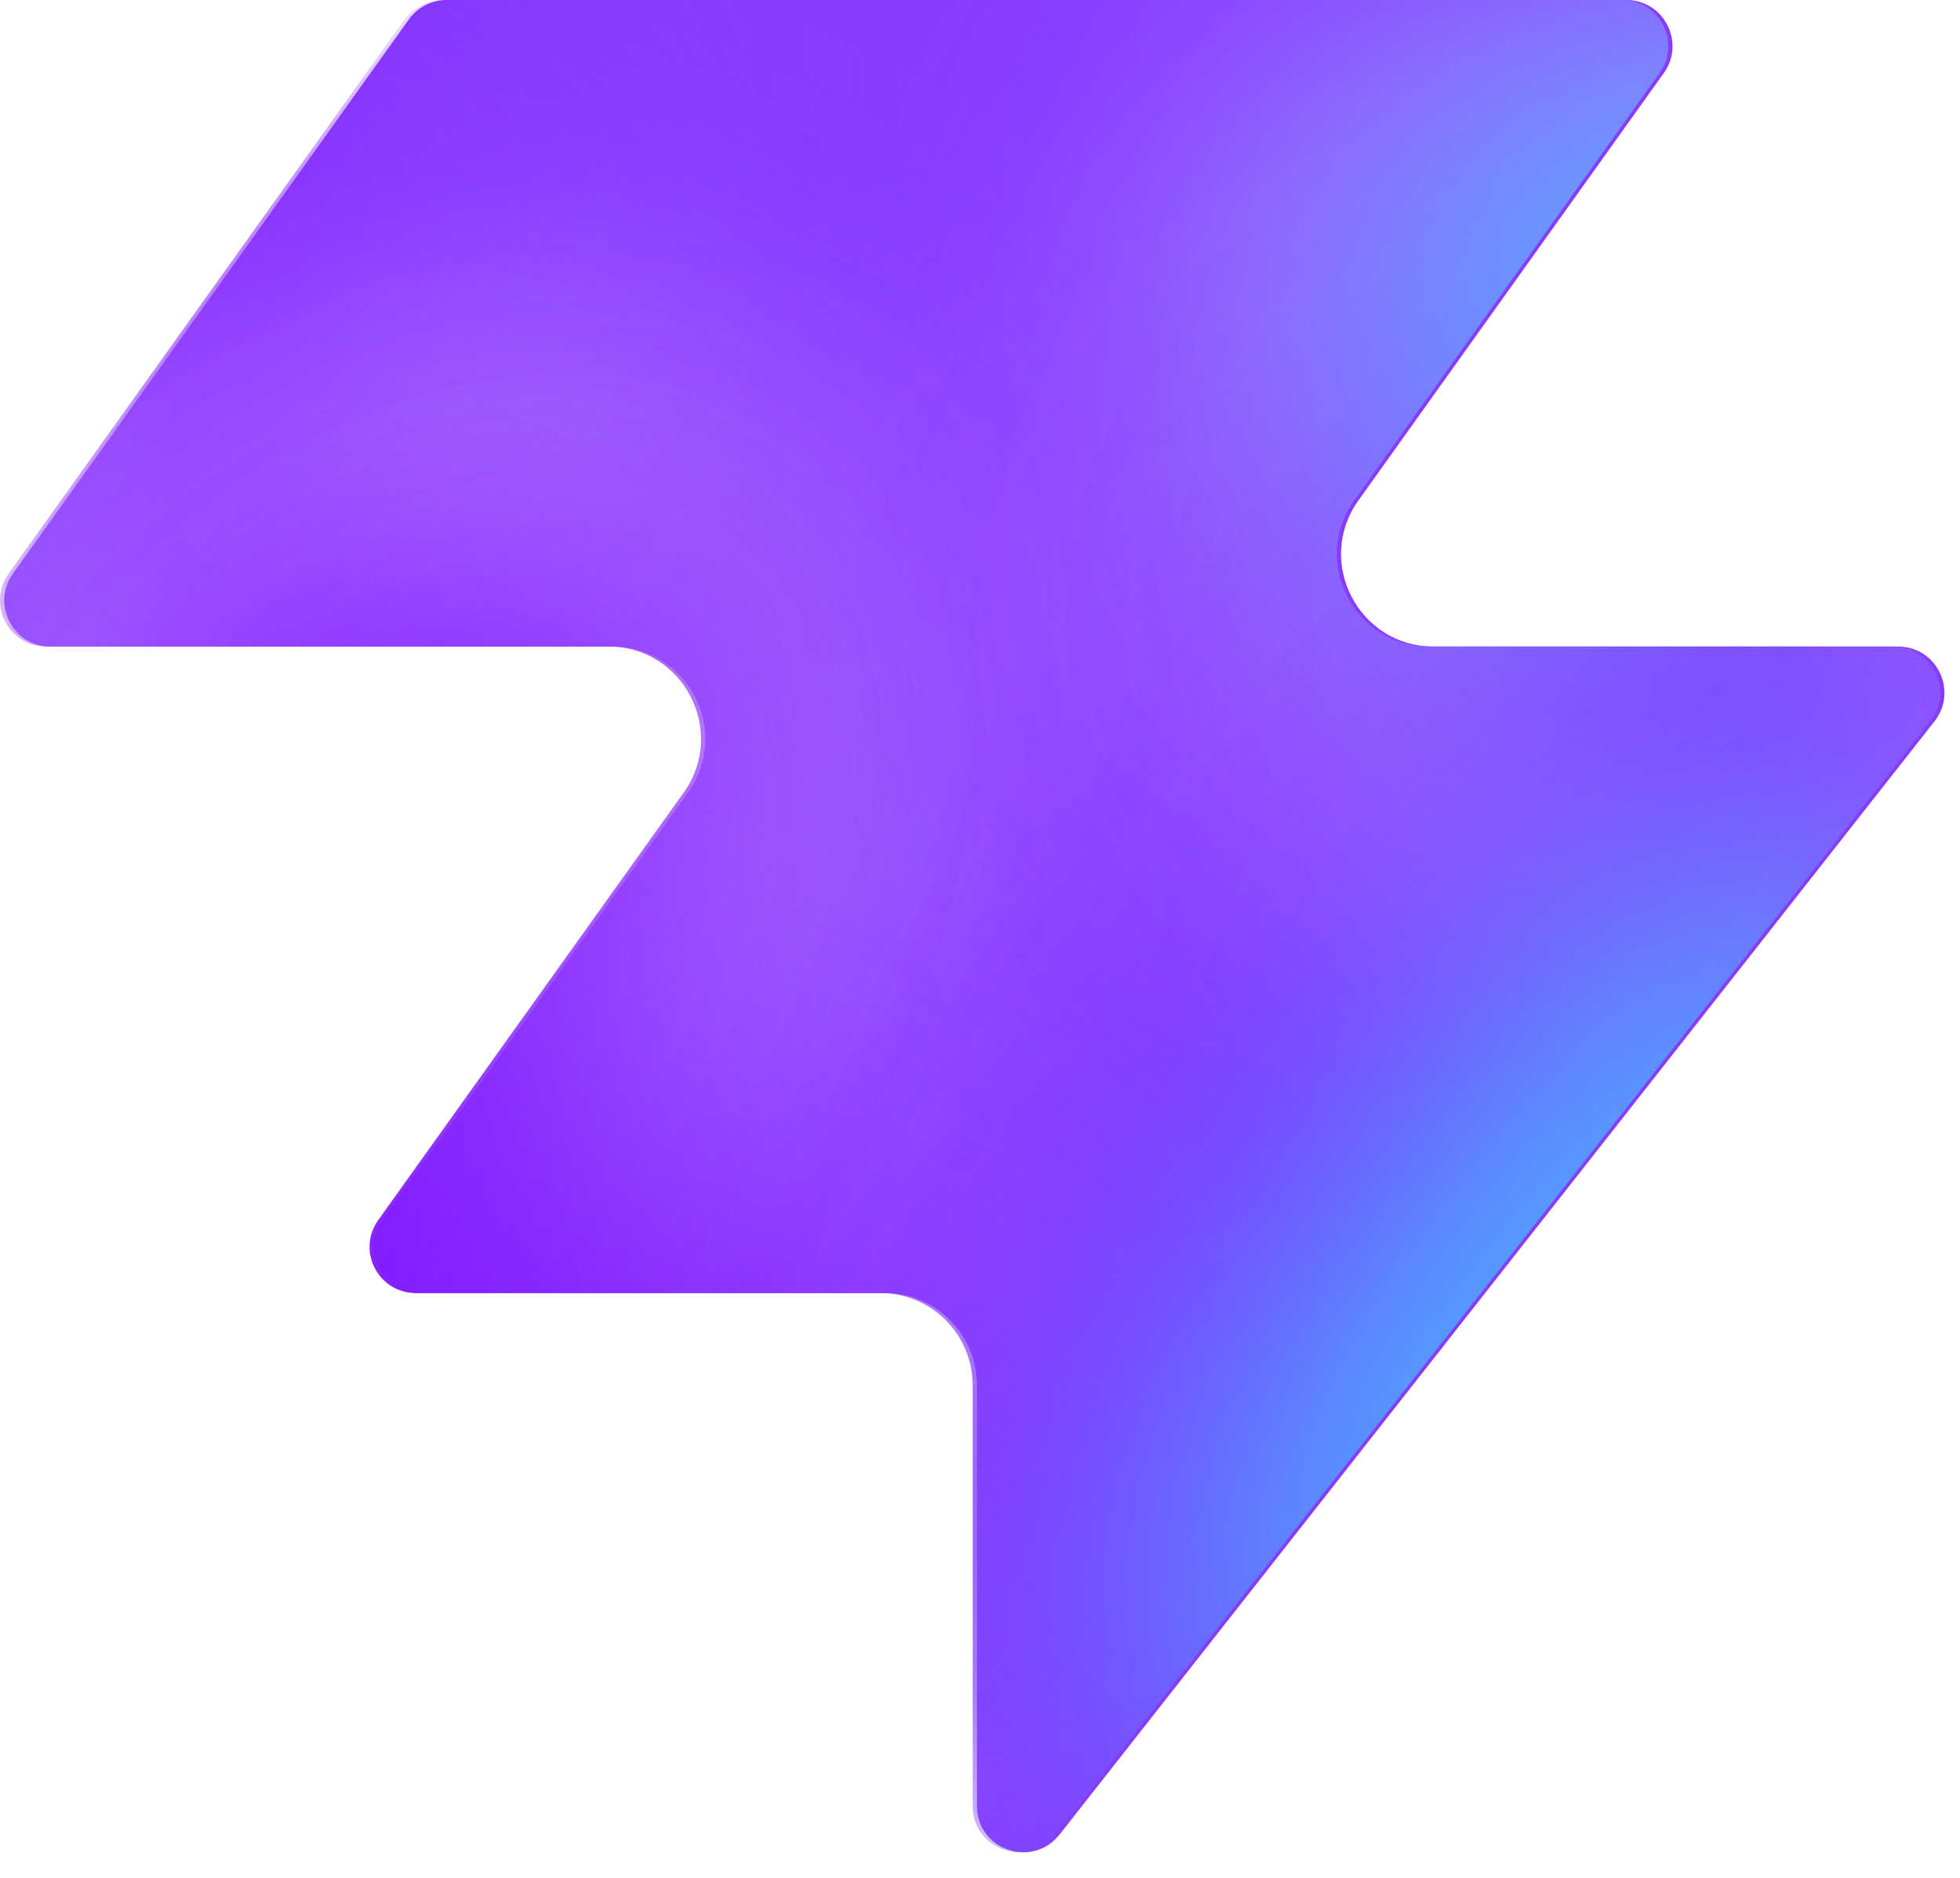
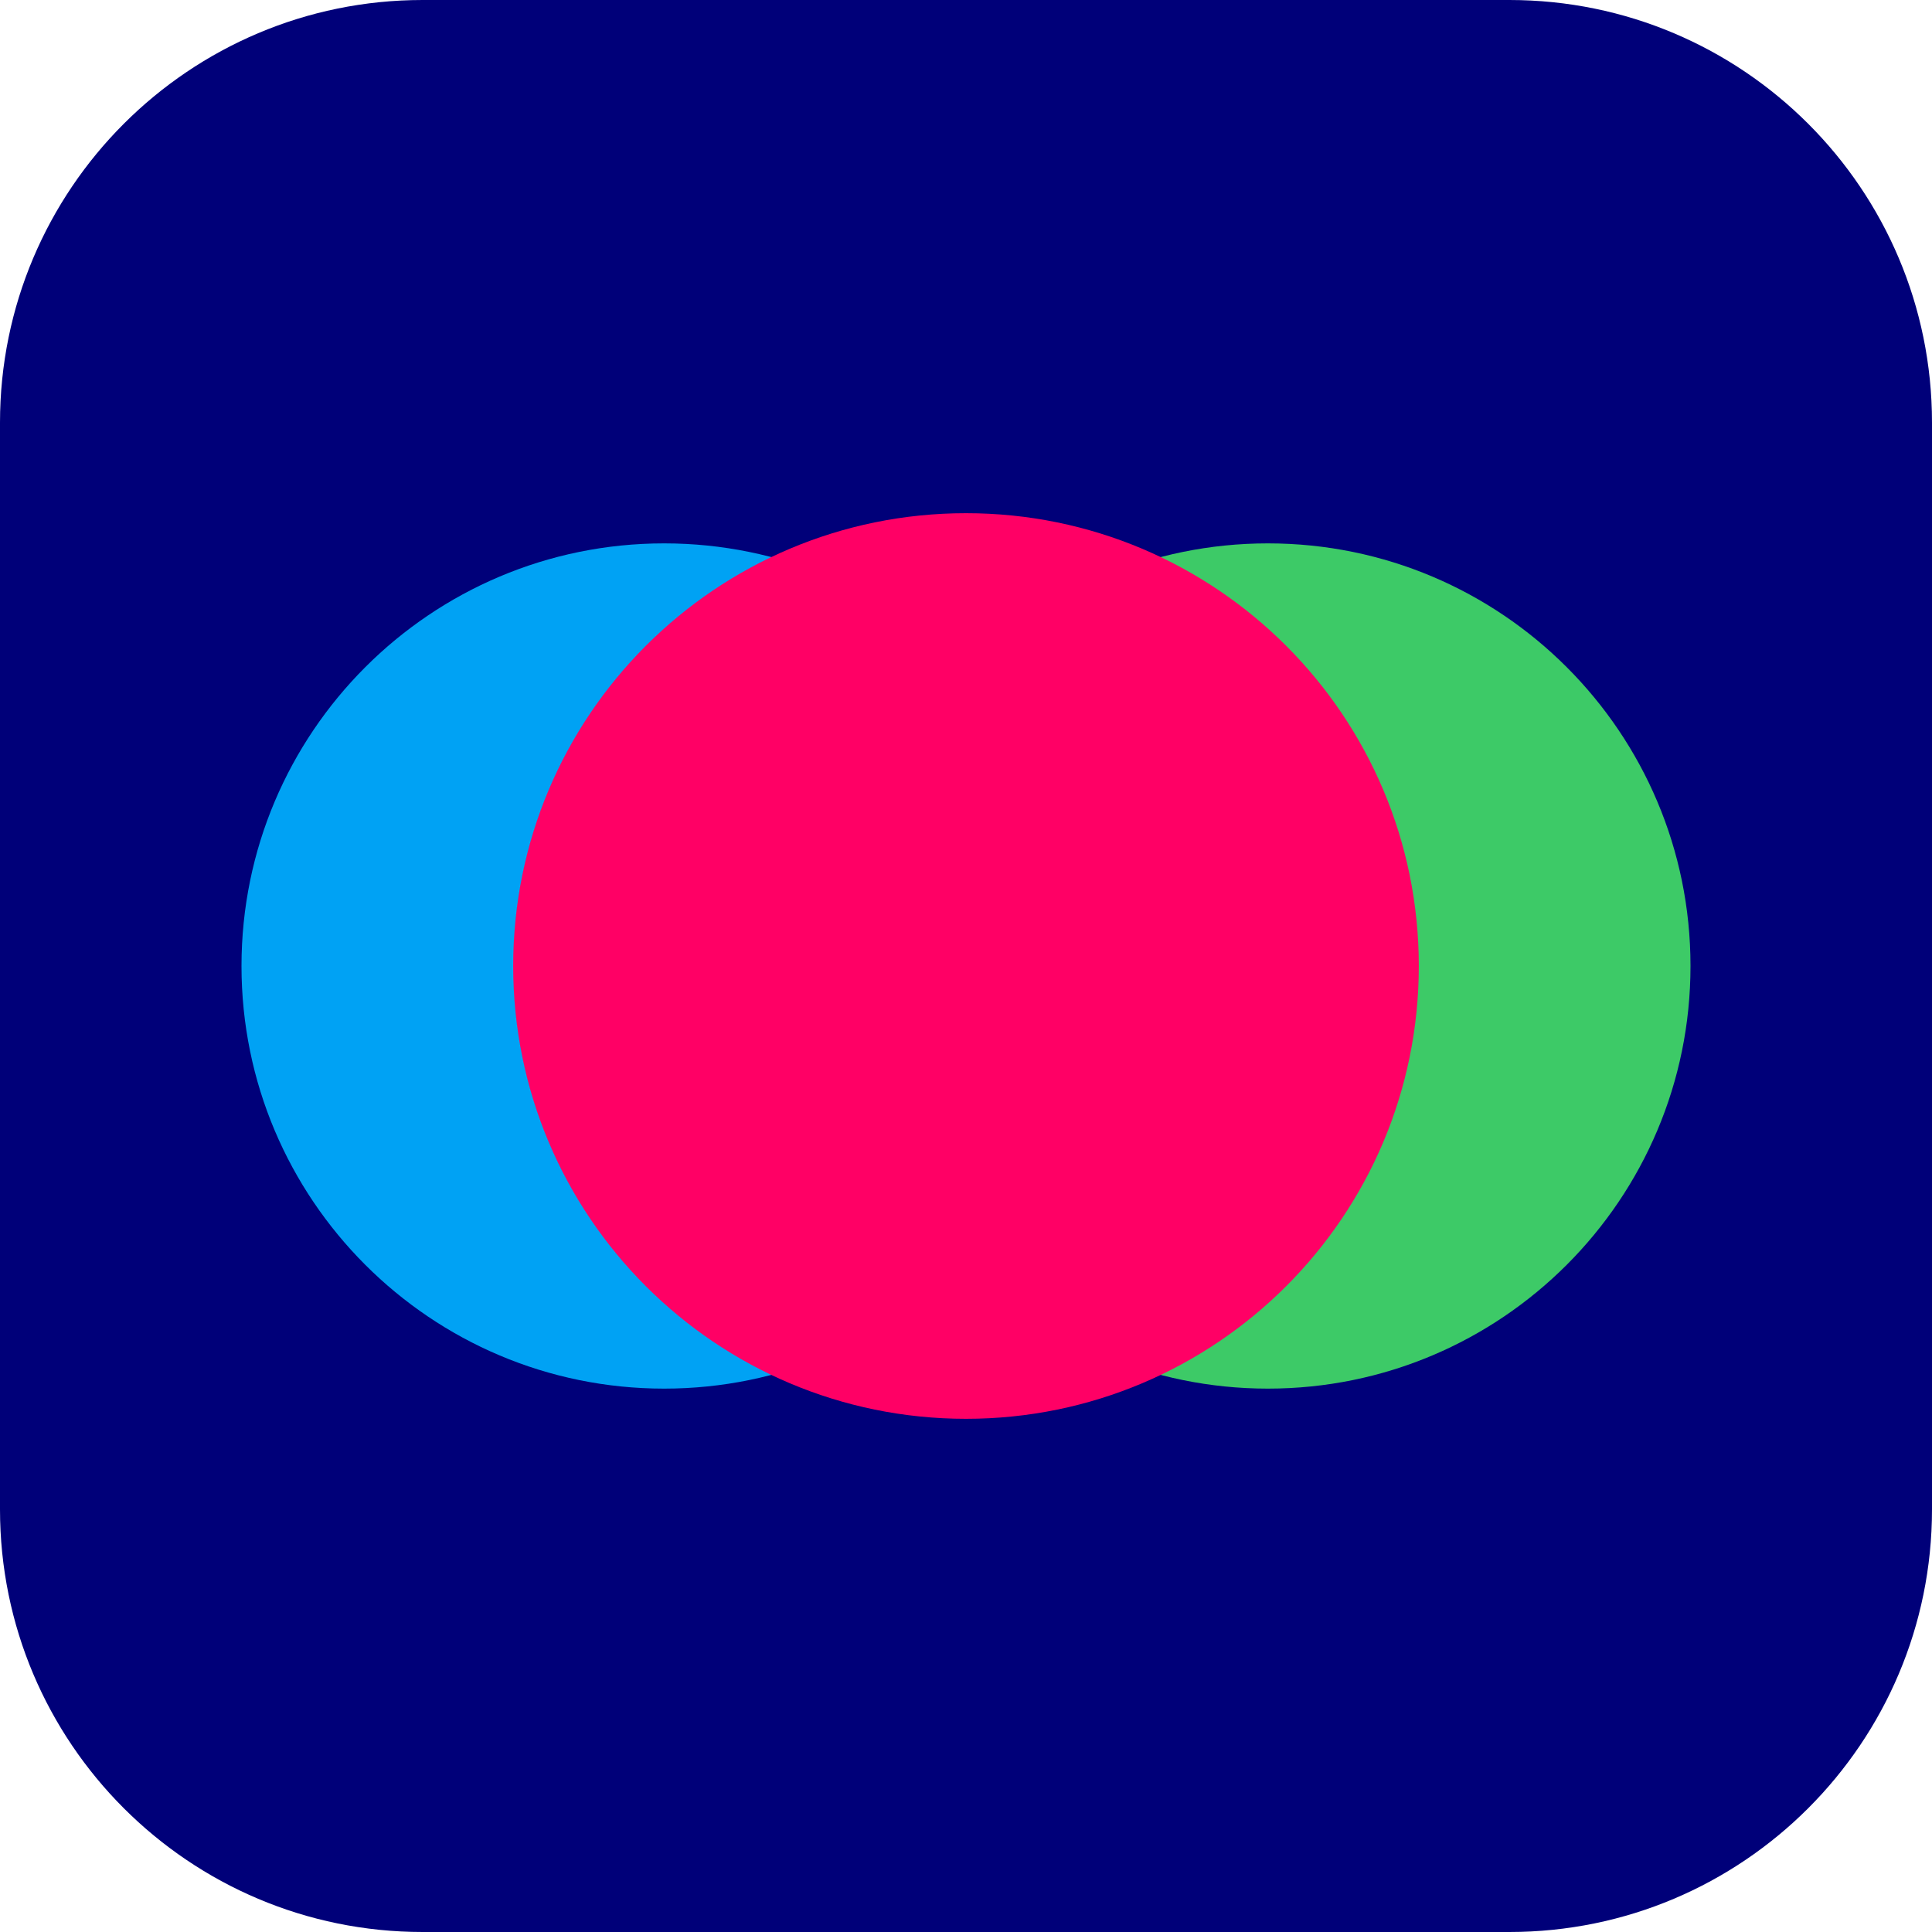
- <svg xmlns="http://www.w3.org/2000/svg" width="48" height="46" fill="none" viewBox="0 0 48 46">
-   <path fill="#863bff" d="M25.946 44.938c-.664.845-2.021.375-2.021-.698V33.937a2.26 2.26 0 0 0-2.262-2.262H10.287c-.92 0-1.456-1.04-.92-1.788l7.48-10.471c1.07-1.497 0-3.578-1.842-3.578H1.237c-.92 0-1.456-1.04-.92-1.788L10.013.474c.214-.297.556-.474.92-.474h28.894c.92 0 1.456 1.04.92 1.788l-7.48 10.471c-1.07 1.498 0 3.579 1.842 3.579h11.377c.943 0 1.473 1.088.89 1.83L25.947 44.94z" style="fill:#863bff;fill:color(display-p3 .525 .23 1);fill-opacity:1" />
-   <mask id="a" width="48" height="46" x="0" y="0" maskUnits="userSpaceOnUse" style="mask-type:alpha">
-     <path fill="#000" d="M25.842 44.938c-.664.844-2.021.375-2.021-.698V33.937a2.26 2.26 0 0 0-2.262-2.262H10.183c-.92 0-1.456-1.04-.92-1.788l7.48-10.471c1.07-1.498 0-3.579-1.842-3.579H1.133c-.92 0-1.456-1.04-.92-1.787L9.91.473c.214-.297.556-.474.92-.474h28.894c.92 0 1.456 1.04.92 1.788l-7.48 10.471c-1.07 1.498 0 3.578 1.842 3.578h11.377c.943 0 1.473 1.088.89 1.832L25.843 44.94z" style="fill:#000;fill-opacity:1" />
-   </mask>
-   <g mask="url(#a)">
-     <g filter="url(#b)">
-       <ellipse cx="5.508" cy="14.704" fill="#ede6ff" rx="5.508" ry="14.704" style="fill:#ede6ff;fill:color(display-p3 .927 .903 1);fill-opacity:1" transform="matrix(.00324 1 1 -.00324 -4.47 31.516)" />
-     </g>
-     <g filter="url(#c)">
-       <ellipse cx="10.399" cy="29.851" fill="#ede6ff" rx="10.399" ry="29.851" style="fill:#ede6ff;fill:color(display-p3 .927 .903 1);fill-opacity:1" transform="matrix(.00324 1 1 -.00324 -39.328 7.883)" />
-     </g>
-     <g filter="url(#d)">
-       <ellipse cx="5.508" cy="30.487" fill="#7e14ff" rx="5.508" ry="30.487" style="fill:#7e14ff;fill:color(display-p3 .492 .077 1);fill-opacity:1" transform="rotate(89.814 -25.913 -14.639)scale(1 -1)" />
-     </g>
-     <g filter="url(#e)">
-       <ellipse cx="5.508" cy="30.599" fill="#7e14ff" rx="5.508" ry="30.599" style="fill:#7e14ff;fill:color(display-p3 .492 .077 1);fill-opacity:1" transform="rotate(89.814 -32.644 -3.334)scale(1 -1)" />
-     </g>
-     <g filter="url(#f)">
-       <ellipse cx="5.508" cy="30.599" fill="#7e14ff" rx="5.508" ry="30.599" style="fill:#7e14ff;fill:color(display-p3 .492 .077 1);fill-opacity:1" transform="matrix(.00324 1 1 -.00324 -34.34 30.47)" />
-     </g>
-     <g filter="url(#g)">
-       <ellipse cx="14.072" cy="22.078" fill="#ede6ff" rx="14.072" ry="22.078" style="fill:#ede6ff;fill:color(display-p3 .927 .903 1);fill-opacity:1" transform="rotate(93.35 24.506 48.493)scale(-1 1)" />
-     </g>
-     <g filter="url(#h)">
-       <ellipse cx="3.47" cy="21.501" fill="#7e14ff" rx="3.47" ry="21.501" style="fill:#7e14ff;fill:color(display-p3 .492 .077 1);fill-opacity:1" transform="rotate(89.009 28.708 47.59)scale(-1 1)" />
-     </g>
-     <g filter="url(#i)">
-       <ellipse cx="3.47" cy="21.501" fill="#7e14ff" rx="3.47" ry="21.501" style="fill:#7e14ff;fill:color(display-p3 .492 .077 1);fill-opacity:1" transform="rotate(89.009 28.708 47.59)scale(-1 1)" />
-     </g>
-     <g filter="url(#j)">
-       <ellipse cx=".387" cy="8.972" fill="#7e14ff" rx="4.407" ry="29.108" style="fill:#7e14ff;fill:color(display-p3 .492 .077 1);fill-opacity:1" transform="rotate(39.51 .387 8.972)" />
-     </g>
-     <g filter="url(#k)">
-       <ellipse cx="47.523" cy="-6.092" fill="#7e14ff" rx="4.407" ry="29.108" style="fill:#7e14ff;fill:color(display-p3 .492 .077 1);fill-opacity:1" transform="rotate(37.892 47.523 -6.092)" />
-     </g>
-     <g filter="url(#l)">
-       <ellipse cx="41.412" cy="6.333" fill="#47bfff" rx="5.971" ry="9.665" style="fill:#47bfff;fill:color(display-p3 .28 .748 1);fill-opacity:1" transform="rotate(37.892 41.412 6.333)" />
-     </g>
-     <g filter="url(#m)">
-       <ellipse cx="-1.879" cy="38.332" fill="#7e14ff" rx="4.407" ry="29.108" style="fill:#7e14ff;fill:color(display-p3 .492 .077 1);fill-opacity:1" transform="rotate(37.892 -1.88 38.332)" />
-     </g>
-     <g filter="url(#n)">
-       <ellipse cx="-1.879" cy="38.332" fill="#7e14ff" rx="4.407" ry="29.108" style="fill:#7e14ff;fill:color(display-p3 .492 .077 1);fill-opacity:1" transform="rotate(37.892 -1.88 38.332)" />
-     </g>
-     <g filter="url(#o)">
-       <ellipse cx="35.651" cy="29.907" fill="#7e14ff" rx="4.407" ry="29.108" style="fill:#7e14ff;fill:color(display-p3 .492 .077 1);fill-opacity:1" transform="rotate(37.892 35.651 29.907)" />
-     </g>
-     <g filter="url(#p)">
-       <ellipse cx="38.418" cy="32.4" fill="#47bfff" rx="5.971" ry="15.297" style="fill:#47bfff;fill:color(display-p3 .28 .748 1);fill-opacity:1" transform="rotate(37.892 38.418 32.4)" />
-     </g>
-   </g>
-   <defs>
-     <filter id="b" width="60.045" height="41.654" x="-19.77" y="16.149" color-interpolation-filters="sRGB" filterUnits="userSpaceOnUse">
-       <feFlood flood-opacity="0" result="BackgroundImageFix" />
-       <feBlend in="SourceGraphic" in2="BackgroundImageFix" result="shape" />
-       <feGaussianBlur result="effect1_foregroundBlur_2002_17158" stdDeviation="7.659" />
-     </filter>
-     <filter id="c" width="90.34" height="51.437" x="-54.613" y="-7.533" color-interpolation-filters="sRGB" filterUnits="userSpaceOnUse">
-       <feFlood flood-opacity="0" result="BackgroundImageFix" />
-       <feBlend in="SourceGraphic" in2="BackgroundImageFix" result="shape" />
-       <feGaussianBlur result="effect1_foregroundBlur_2002_17158" stdDeviation="7.659" />
-     </filter>
-     <filter id="d" width="79.355" height="29.4" x="-49.64" y="2.03" color-interpolation-filters="sRGB" filterUnits="userSpaceOnUse">
-       <feFlood flood-opacity="0" result="BackgroundImageFix" />
-       <feBlend in="SourceGraphic" in2="BackgroundImageFix" result="shape" />
-       <feGaussianBlur result="effect1_foregroundBlur_2002_17158" stdDeviation="4.596" />
-     </filter>
-     <filter id="e" width="79.579" height="29.4" x="-45.045" y="20.029" color-interpolation-filters="sRGB" filterUnits="userSpaceOnUse">
-       <feFlood flood-opacity="0" result="BackgroundImageFix" />
-       <feBlend in="SourceGraphic" in2="BackgroundImageFix" result="shape" />
-       <feGaussianBlur result="effect1_foregroundBlur_2002_17158" stdDeviation="4.596" />
-     </filter>
-     <filter id="f" width="79.579" height="29.4" x="-43.513" y="21.178" color-interpolation-filters="sRGB" filterUnits="userSpaceOnUse">
-       <feFlood flood-opacity="0" result="BackgroundImageFix" />
-       <feBlend in="SourceGraphic" in2="BackgroundImageFix" result="shape" />
-       <feGaussianBlur result="effect1_foregroundBlur_2002_17158" stdDeviation="4.596" />
-     </filter>
-     <filter id="g" width="74.749" height="58.852" x="15.756" y="-17.901" color-interpolation-filters="sRGB" filterUnits="userSpaceOnUse">
-       <feFlood flood-opacity="0" result="BackgroundImageFix" />
-       <feBlend in="SourceGraphic" in2="BackgroundImageFix" result="shape" />
-       <feGaussianBlur result="effect1_foregroundBlur_2002_17158" stdDeviation="7.659" />
-     </filter>
-     <filter id="h" width="61.377" height="25.362" x="23.548" y="2.284" color-interpolation-filters="sRGB" filterUnits="userSpaceOnUse">
-       <feFlood flood-opacity="0" result="BackgroundImageFix" />
-       <feBlend in="SourceGraphic" in2="BackgroundImageFix" result="shape" />
-       <feGaussianBlur result="effect1_foregroundBlur_2002_17158" stdDeviation="4.596" />
-     </filter>
-     <filter id="i" width="61.377" height="25.362" x="23.548" y="2.284" color-interpolation-filters="sRGB" filterUnits="userSpaceOnUse">
-       <feFlood flood-opacity="0" result="BackgroundImageFix" />
-       <feBlend in="SourceGraphic" in2="BackgroundImageFix" result="shape" />
-       <feGaussianBlur result="effect1_foregroundBlur_2002_17158" stdDeviation="4.596" />
-     </filter>
-     <filter id="j" width="56.045" height="63.649" x="-27.636" y="-22.853" color-interpolation-filters="sRGB" filterUnits="userSpaceOnUse">
-       <feFlood flood-opacity="0" result="BackgroundImageFix" />
-       <feBlend in="SourceGraphic" in2="BackgroundImageFix" result="shape" />
-       <feGaussianBlur result="effect1_foregroundBlur_2002_17158" stdDeviation="4.596" />
-     </filter>
-     <filter id="k" width="54.814" height="64.646" x="20.116" y="-38.415" color-interpolation-filters="sRGB" filterUnits="userSpaceOnUse">
-       <feFlood flood-opacity="0" result="BackgroundImageFix" />
-       <feBlend in="SourceGraphic" in2="BackgroundImageFix" result="shape" />
-       <feGaussianBlur result="effect1_foregroundBlur_2002_17158" stdDeviation="4.596" />
-     </filter>
-     <filter id="l" width="33.541" height="35.313" x="24.641" y="-11.323" color-interpolation-filters="sRGB" filterUnits="userSpaceOnUse">
-       <feFlood flood-opacity="0" result="BackgroundImageFix" />
-       <feBlend in="SourceGraphic" in2="BackgroundImageFix" result="shape" />
-       <feGaussianBlur result="effect1_foregroundBlur_2002_17158" stdDeviation="4.596" />
-     </filter>
-     <filter id="m" width="54.814" height="64.646" x="-29.286" y="6.009" color-interpolation-filters="sRGB" filterUnits="userSpaceOnUse">
-       <feFlood flood-opacity="0" result="BackgroundImageFix" />
-       <feBlend in="SourceGraphic" in2="BackgroundImageFix" result="shape" />
-       <feGaussianBlur result="effect1_foregroundBlur_2002_17158" stdDeviation="4.596" />
-     </filter>
-     <filter id="n" width="54.814" height="64.646" x="-29.286" y="6.009" color-interpolation-filters="sRGB" filterUnits="userSpaceOnUse">
-       <feFlood flood-opacity="0" result="BackgroundImageFix" />
-       <feBlend in="SourceGraphic" in2="BackgroundImageFix" result="shape" />
-       <feGaussianBlur result="effect1_foregroundBlur_2002_17158" stdDeviation="4.596" />
-     </filter>
-     <filter id="o" width="54.814" height="64.646" x="8.244" y="-2.416" color-interpolation-filters="sRGB" filterUnits="userSpaceOnUse">
-       <feFlood flood-opacity="0" result="BackgroundImageFix" />
-       <feBlend in="SourceGraphic" in2="BackgroundImageFix" result="shape" />
-       <feGaussianBlur result="effect1_foregroundBlur_2002_17158" stdDeviation="4.596" />
-     </filter>
-     <filter id="p" width="39.409" height="43.623" x="18.713" y="10.588" color-interpolation-filters="sRGB" filterUnits="userSpaceOnUse">
-       <feFlood flood-opacity="0" result="BackgroundImageFix" />
-       <feBlend in="SourceGraphic" in2="BackgroundImageFix" result="shape" />
-       <feGaussianBlur result="effect1_foregroundBlur_2002_17158" stdDeviation="4.596" />
-     </filter>
-   </defs>
+ <svg xmlns="http://www.w3.org/2000/svg" viewBox="0 0 32 32">
+   <rect width="32" height="32" rx="7" fill="#000079" />
+   <circle cx="11" cy="16" r="7" fill="#00b0ff" opacity="0.92" />
+   <circle cx="21" cy="16" r="7" fill="#42db66" opacity="0.92" />
+   <circle cx="16" cy="16" r="7.5" fill="#ff0065" />
</svg>
